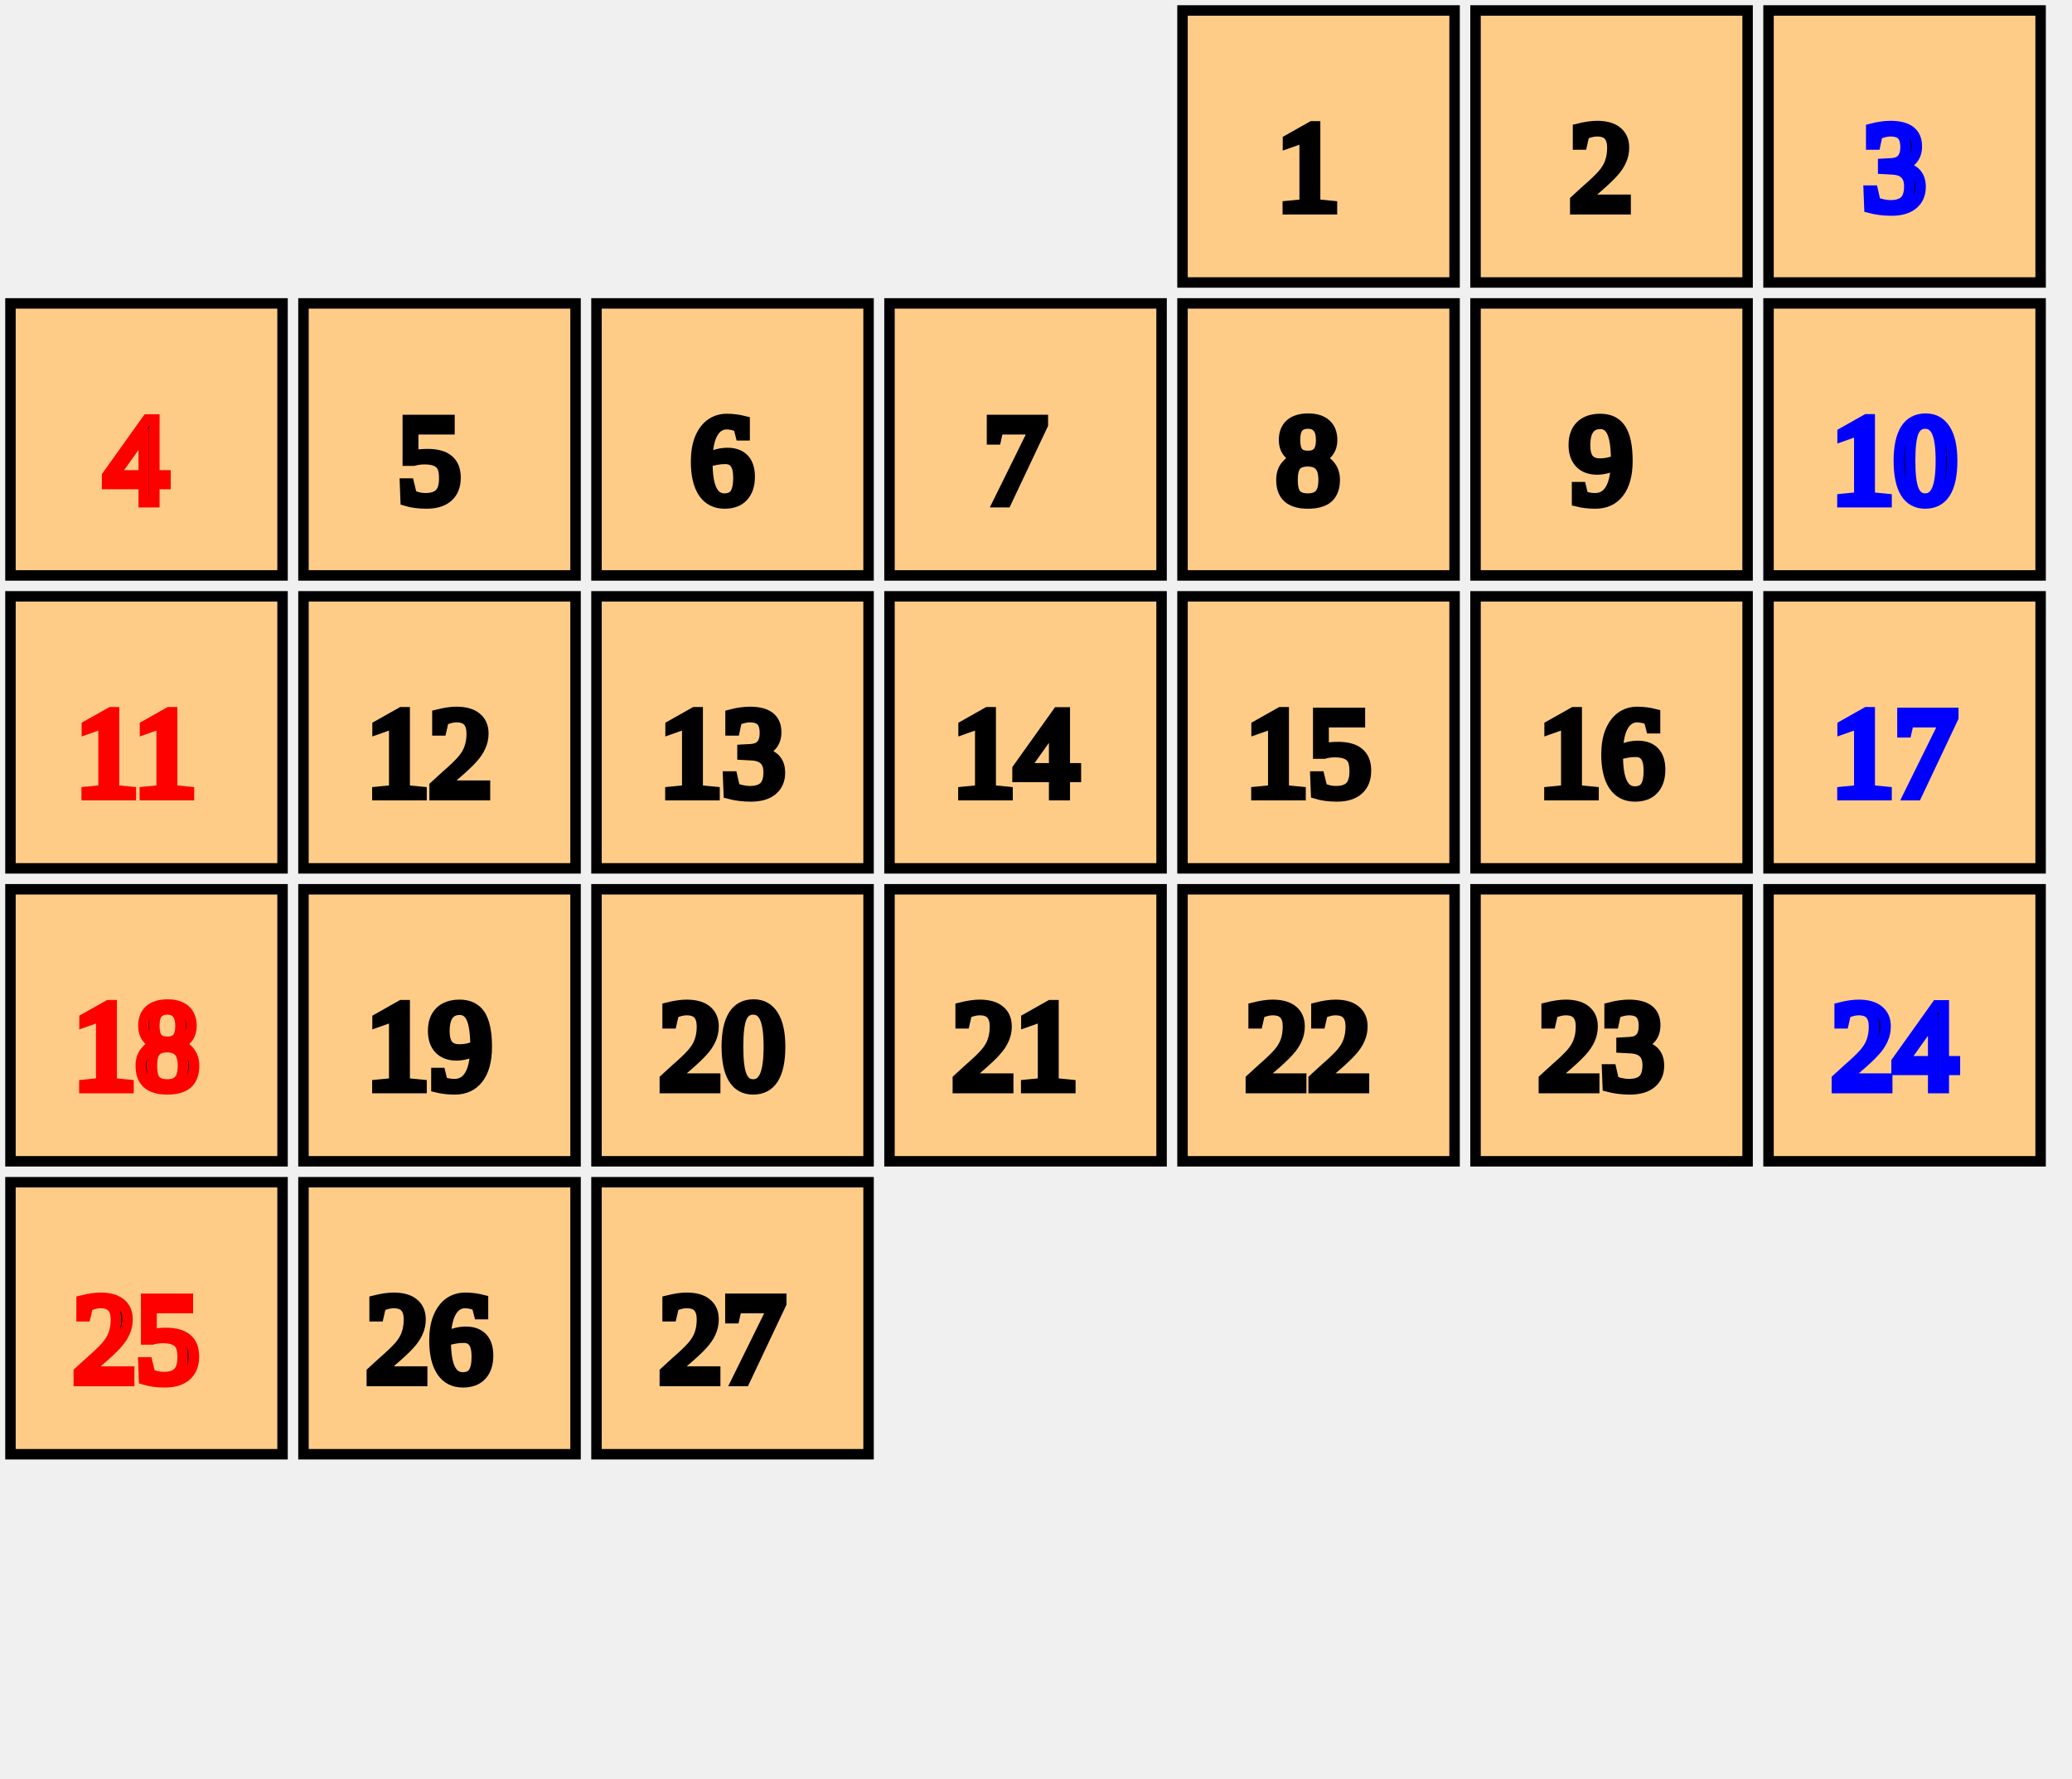
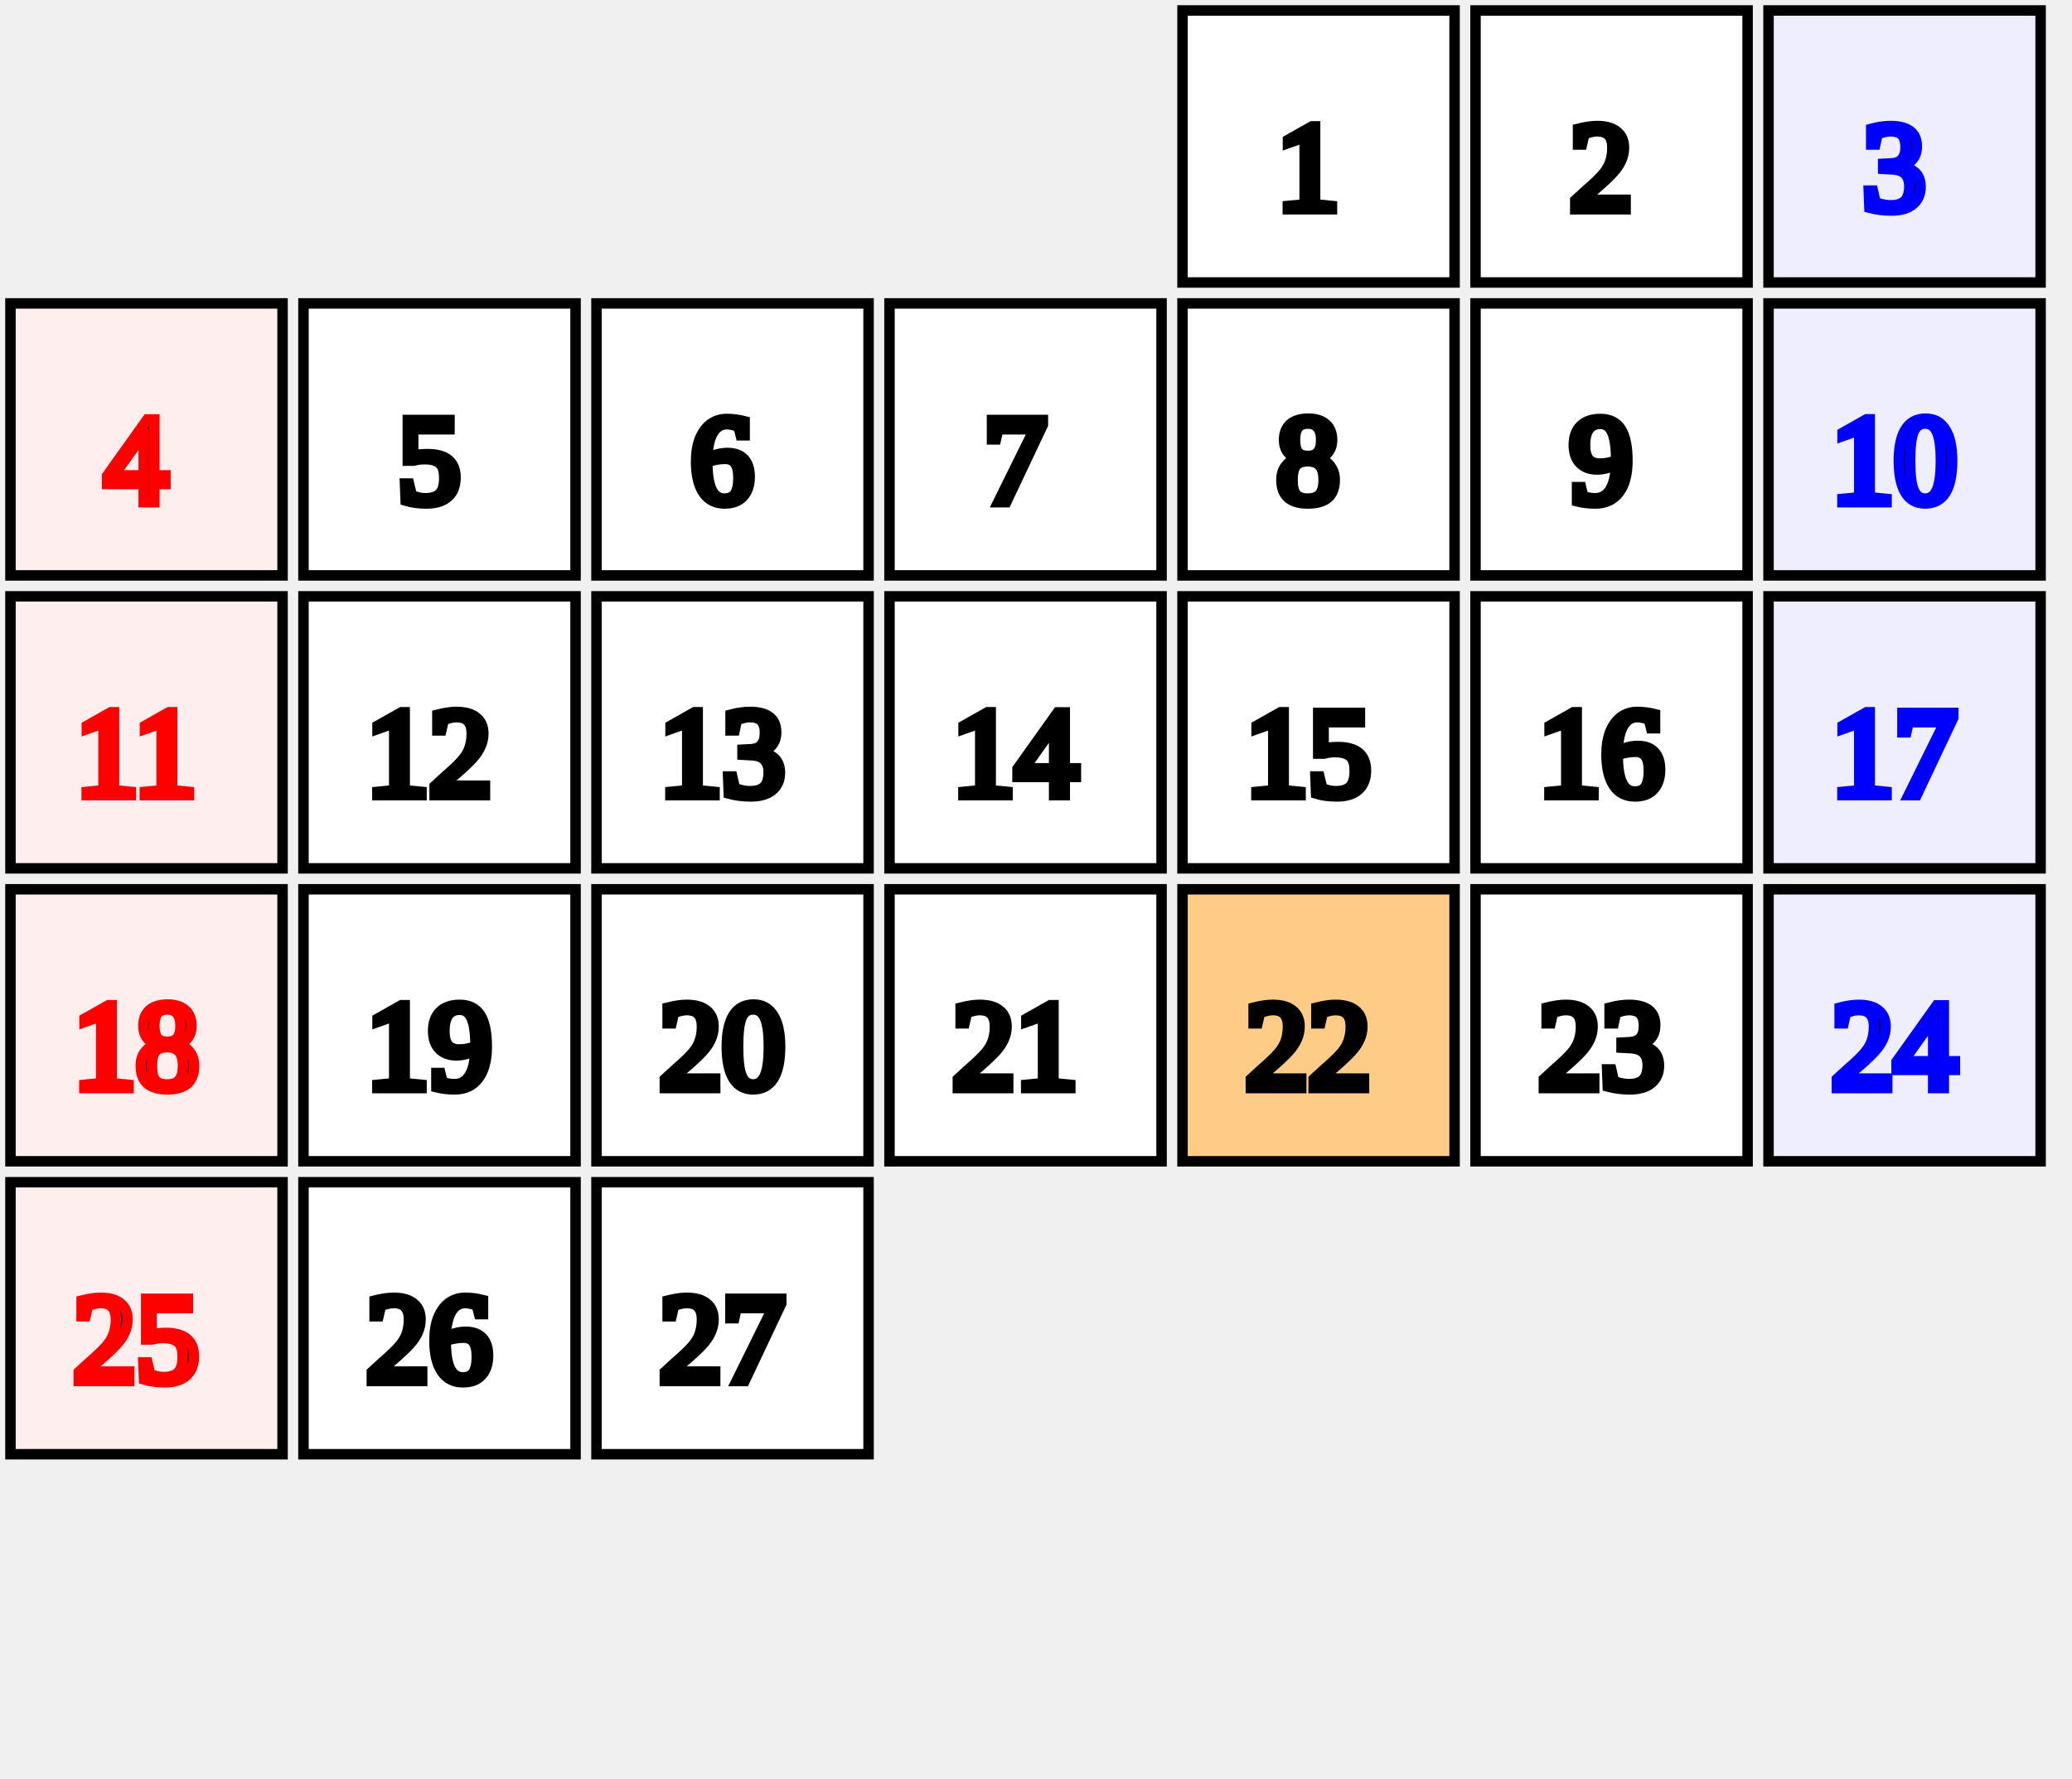
<svg xmlns="http://www.w3.org/2000/svg" id="erd-canvas" width="198px" height="170px">
-   <rect x="113px" y="1px" width="26px" height="26px" stroke="#000" stroke-width="1px" fill="#fc8" />
+   <rect x="113px" y="1px" width="26px" height="26px" stroke="#000" stroke-width="1px" fill="#fff" />
  <text x="125px" y="20px" stroke="#000" text-anchor="middle">1</text>
-   <rect x="141px" y="1px" width="26px" height="26px" stroke="#000" stroke-width="1px" fill="#fc8" />
+   <rect x="141px" y="1px" width="26px" height="26px" stroke="#000" stroke-width="1px" fill="#fff" />
  <text x="153px" y="20px" stroke="#000" text-anchor="middle">2</text>
-   <rect x="169px" y="1px" width="26px" height="26px" stroke="#000" stroke-width="1px" fill="#fc8" />
+   <rect x="169px" y="1px" width="26px" height="26px" stroke="#000" stroke-width="1px" fill="#eef" />
  <text x="181px" y="20px" stroke="#00f" text-anchor="middle">3</text>
-   <rect x="1px" y="29px" width="26px" height="26px" stroke="#000" stroke-width="1px" fill="#fc8" />
+   <rect x="1px" y="29px" width="26px" height="26px" stroke="#000" stroke-width="1px" fill="#fee" />
  <text x="13px" y="48px" stroke="#f00" text-anchor="middle">4</text>
-   <rect x="29px" y="29px" width="26px" height="26px" stroke="#000" stroke-width="1px" fill="#fc8" />
+   <rect x="29px" y="29px" width="26px" height="26px" stroke="#000" stroke-width="1px" fill="#fff" />
  <text x="41px" y="48px" stroke="#000" text-anchor="middle">5</text>
-   <rect x="57px" y="29px" width="26px" height="26px" stroke="#000" stroke-width="1px" fill="#fc8" />
+   <rect x="57px" y="29px" width="26px" height="26px" stroke="#000" stroke-width="1px" fill="#fff" />
  <text x="69px" y="48px" stroke="#000" text-anchor="middle">6</text>
-   <rect x="85px" y="29px" width="26px" height="26px" stroke="#000" stroke-width="1px" fill="#fc8" />
+   <rect x="85px" y="29px" width="26px" height="26px" stroke="#000" stroke-width="1px" fill="#fff" />
  <text x="97px" y="48px" stroke="#000" text-anchor="middle">7</text>
-   <rect x="113px" y="29px" width="26px" height="26px" stroke="#000" stroke-width="1px" fill="#fc8" />
+   <rect x="113px" y="29px" width="26px" height="26px" stroke="#000" stroke-width="1px" fill="#fff" />
  <text x="125px" y="48px" stroke="#000" text-anchor="middle">8</text>
-   <rect x="141px" y="29px" width="26px" height="26px" stroke="#000" stroke-width="1px" fill="#fc8" />
+   <rect x="141px" y="29px" width="26px" height="26px" stroke="#000" stroke-width="1px" fill="#fff" />
  <text x="153px" y="48px" stroke="#000" text-anchor="middle">9</text>
-   <rect x="169px" y="29px" width="26px" height="26px" stroke="#000" stroke-width="1px" fill="#fc8" />
+   <rect x="169px" y="29px" width="26px" height="26px" stroke="#000" stroke-width="1px" fill="#eef" />
  <text x="181px" y="48px" stroke="#00f" text-anchor="middle">10</text>
-   <rect x="1px" y="57px" width="26px" height="26px" stroke="#000" stroke-width="1px" fill="#fc8" />
+   <rect x="1px" y="57px" width="26px" height="26px" stroke="#000" stroke-width="1px" fill="#fee" />
  <text x="13px" y="76px" stroke="#f00" text-anchor="middle">11</text>
-   <rect x="29px" y="57px" width="26px" height="26px" stroke="#000" stroke-width="1px" fill="#fc8" />
+   <rect x="29px" y="57px" width="26px" height="26px" stroke="#000" stroke-width="1px" fill="#fff" />
  <text x="41px" y="76px" stroke="#000" text-anchor="middle">12</text>
-   <rect x="57px" y="57px" width="26px" height="26px" stroke="#000" stroke-width="1px" fill="#fc8" />
+   <rect x="57px" y="57px" width="26px" height="26px" stroke="#000" stroke-width="1px" fill="#fff" />
  <text x="69px" y="76px" stroke="#000" text-anchor="middle">13</text>
-   <rect x="85px" y="57px" width="26px" height="26px" stroke="#000" stroke-width="1px" fill="#fc8" />
+   <rect x="85px" y="57px" width="26px" height="26px" stroke="#000" stroke-width="1px" fill="#fff" />
  <text x="97px" y="76px" stroke="#000" text-anchor="middle">14</text>
-   <rect x="113px" y="57px" width="26px" height="26px" stroke="#000" stroke-width="1px" fill="#fc8" />
+   <rect x="113px" y="57px" width="26px" height="26px" stroke="#000" stroke-width="1px" fill="#fff" />
  <text x="125px" y="76px" stroke="#000" text-anchor="middle">15</text>
-   <rect x="141px" y="57px" width="26px" height="26px" stroke="#000" stroke-width="1px" fill="#fc8" />
+   <rect x="141px" y="57px" width="26px" height="26px" stroke="#000" stroke-width="1px" fill="#fff" />
  <text x="153px" y="76px" stroke="#000" text-anchor="middle">16</text>
-   <rect x="169px" y="57px" width="26px" height="26px" stroke="#000" stroke-width="1px" fill="#fc8" />
+   <rect x="169px" y="57px" width="26px" height="26px" stroke="#000" stroke-width="1px" fill="#eef" />
  <text x="181px" y="76px" stroke="#00f" text-anchor="middle">17</text>
-   <rect x="1px" y="85px" width="26px" height="26px" stroke="#000" stroke-width="1px" fill="#fc8" />
+   <rect x="1px" y="85px" width="26px" height="26px" stroke="#000" stroke-width="1px" fill="#fee" />
  <text x="13px" y="104px" stroke="#f00" text-anchor="middle">18</text>
-   <rect x="29px" y="85px" width="26px" height="26px" stroke="#000" stroke-width="1px" fill="#fc8" />
+   <rect x="29px" y="85px" width="26px" height="26px" stroke="#000" stroke-width="1px" fill="#fff" />
  <text x="41px" y="104px" stroke="#000" text-anchor="middle">19</text>
-   <rect x="57px" y="85px" width="26px" height="26px" stroke="#000" stroke-width="1px" fill="#fc8" />
+   <rect x="57px" y="85px" width="26px" height="26px" stroke="#000" stroke-width="1px" fill="#fff" />
  <text x="69px" y="104px" stroke="#000" text-anchor="middle">20</text>
-   <rect x="85px" y="85px" width="26px" height="26px" stroke="#000" stroke-width="1px" fill="#fc8" />
+   <rect x="85px" y="85px" width="26px" height="26px" stroke="#000" stroke-width="1px" fill="#fff" />
  <text x="97px" y="104px" stroke="#000" text-anchor="middle">21</text>
  <rect x="113px" y="85px" width="26px" height="26px" stroke="#000" stroke-width="1px" fill="#fc8" />
  <text x="125px" y="104px" stroke="#000" text-anchor="middle">22</text>
-   <rect x="141px" y="85px" width="26px" height="26px" stroke="#000" stroke-width="1px" fill="#fc8" />
+   <rect x="141px" y="85px" width="26px" height="26px" stroke="#000" stroke-width="1px" fill="#fff" />
  <text x="153px" y="104px" stroke="#000" text-anchor="middle">23</text>
-   <rect x="169px" y="85px" width="26px" height="26px" stroke="#000" stroke-width="1px" fill="#fc8" />
+   <rect x="169px" y="85px" width="26px" height="26px" stroke="#000" stroke-width="1px" fill="#eef" />
  <text x="181px" y="104px" stroke="#00f" text-anchor="middle">24</text>
-   <rect x="1px" y="113px" width="26px" height="26px" stroke="#000" stroke-width="1px" fill="#fc8" />
+   <rect x="1px" y="113px" width="26px" height="26px" stroke="#000" stroke-width="1px" fill="#fee" />
  <text x="13px" y="132px" stroke="#f00" text-anchor="middle">25</text>
-   <rect x="29px" y="113px" width="26px" height="26px" stroke="#000" stroke-width="1px" fill="#fc8" />
+   <rect x="29px" y="113px" width="26px" height="26px" stroke="#000" stroke-width="1px" fill="#fff" />
  <text x="41px" y="132px" stroke="#000" text-anchor="middle">26</text>
-   <rect x="57px" y="113px" width="26px" height="26px" stroke="#000" stroke-width="1px" fill="#fc8" />
+   <rect x="57px" y="113px" width="26px" height="26px" stroke="#000" stroke-width="1px" fill="#fff" />
  <text x="69px" y="132px" stroke="#000" text-anchor="middle">27</text>
</svg>
